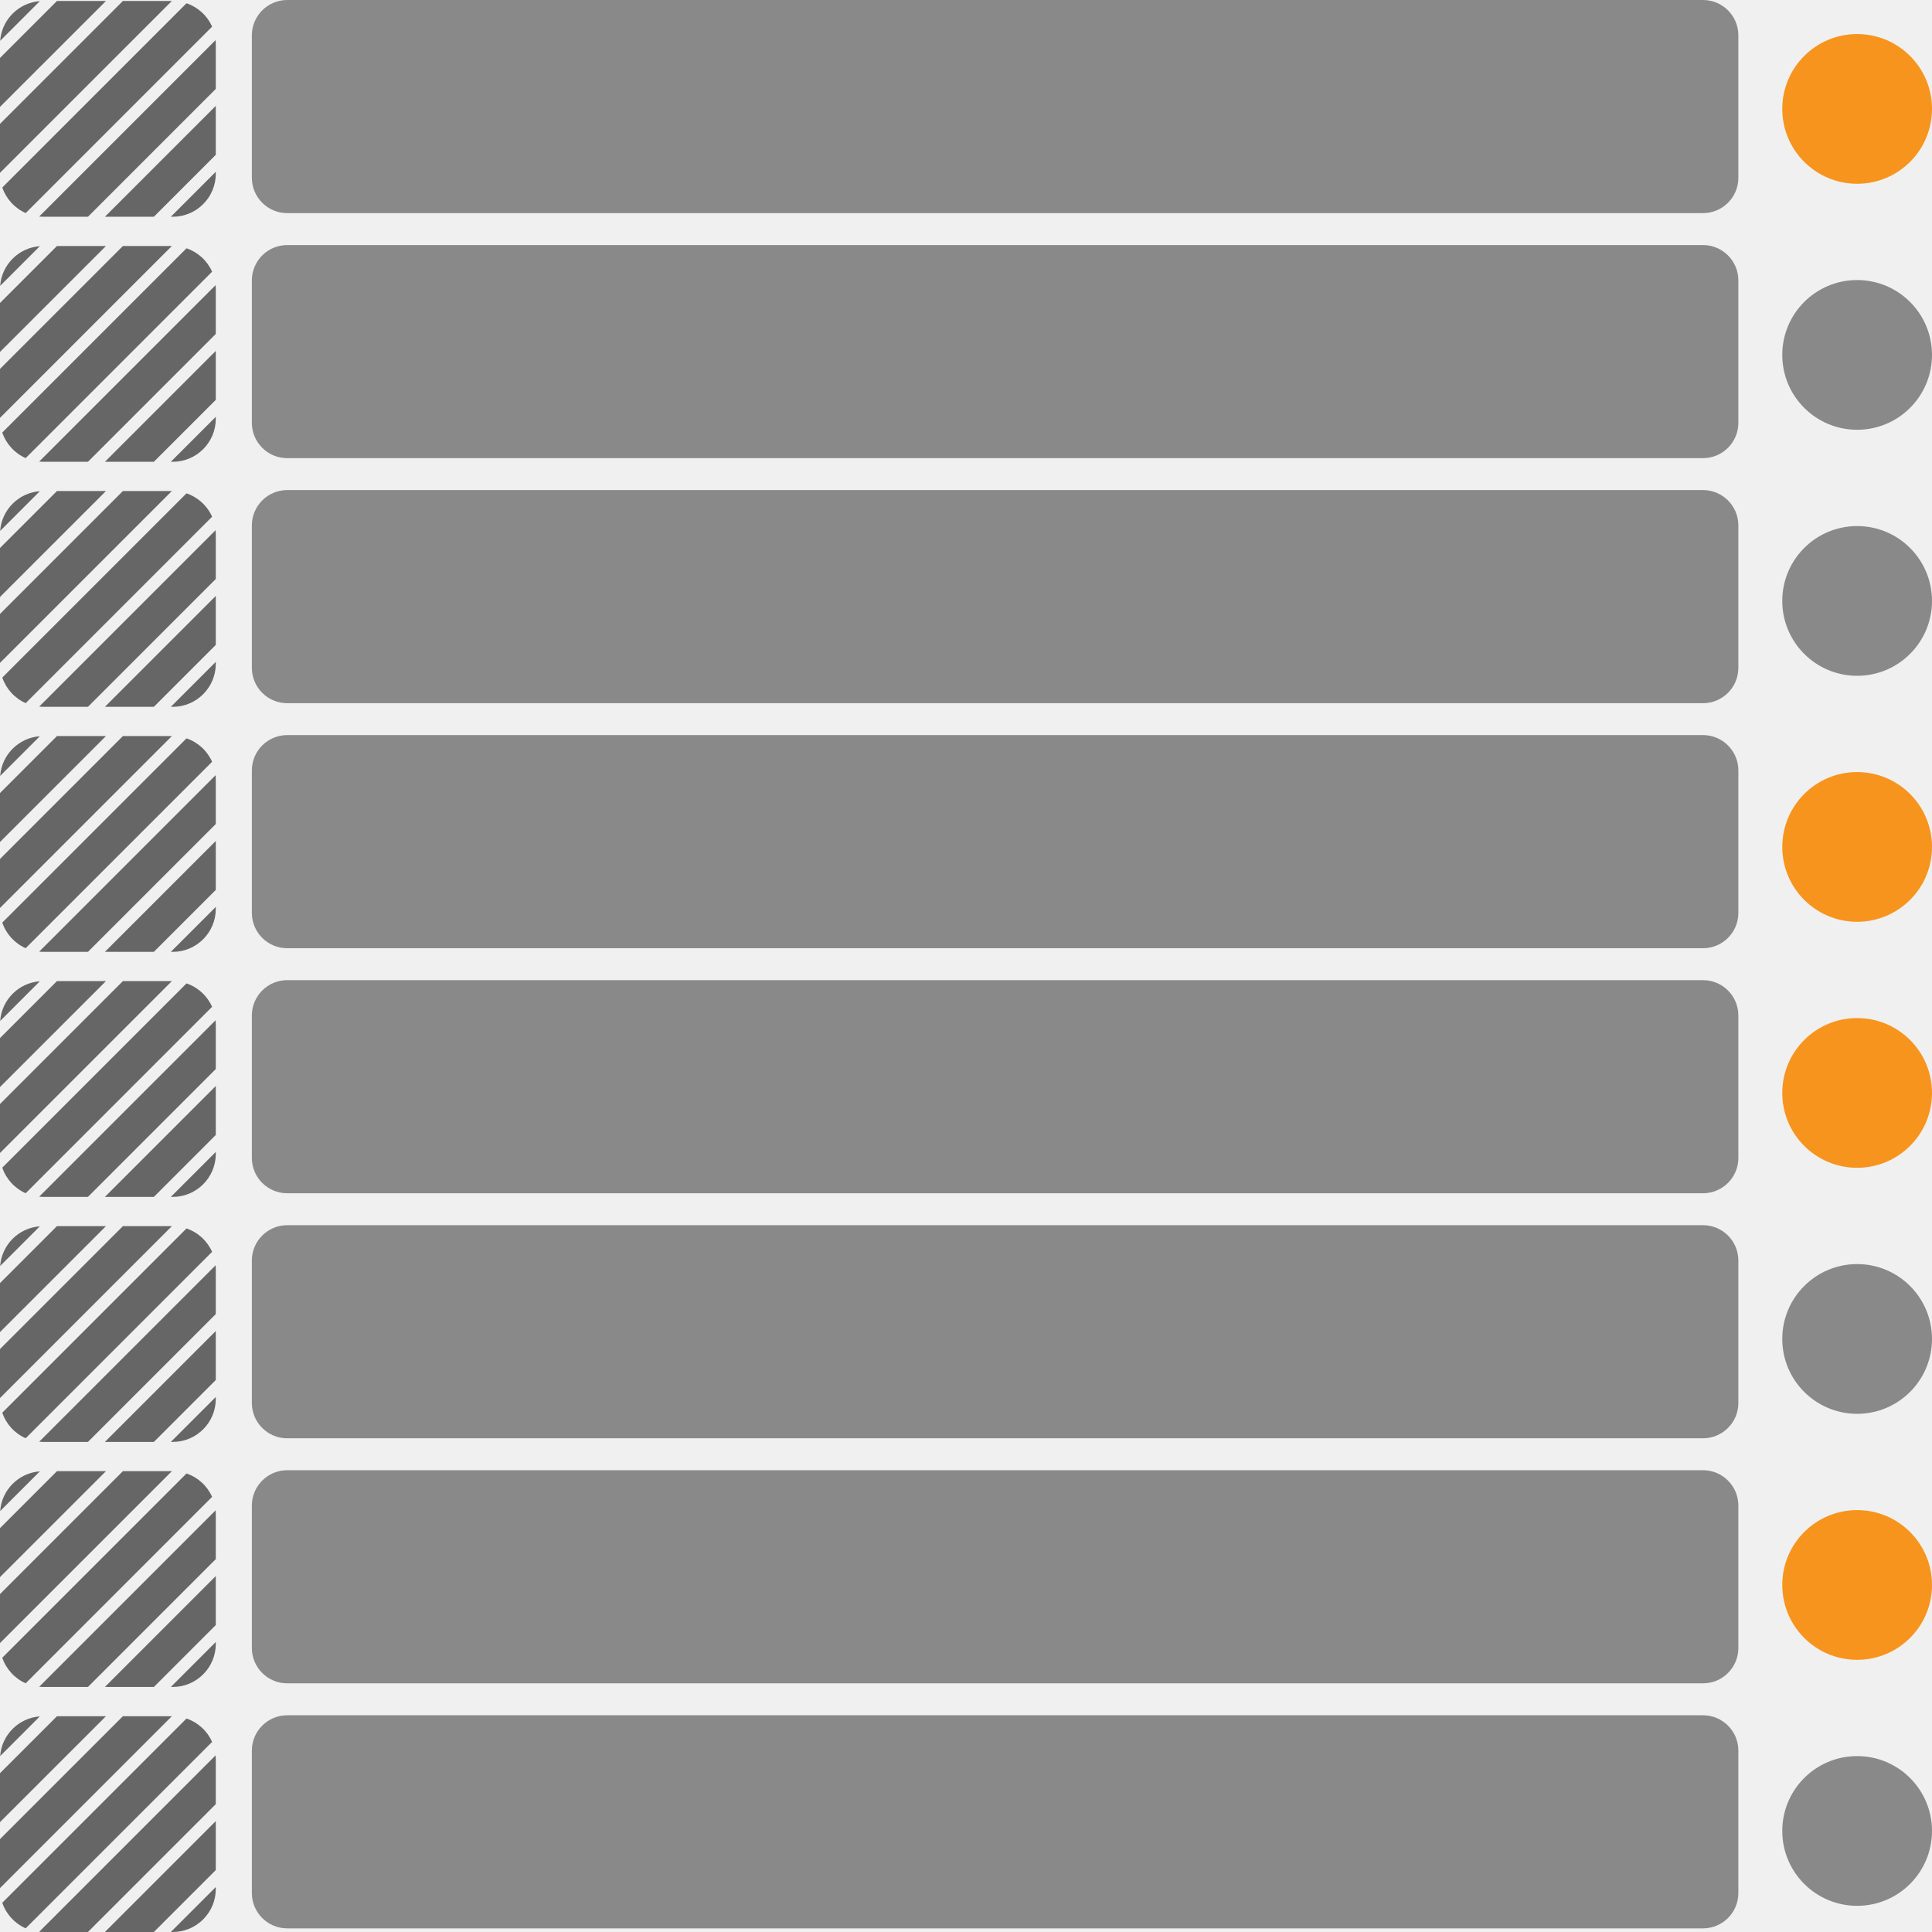
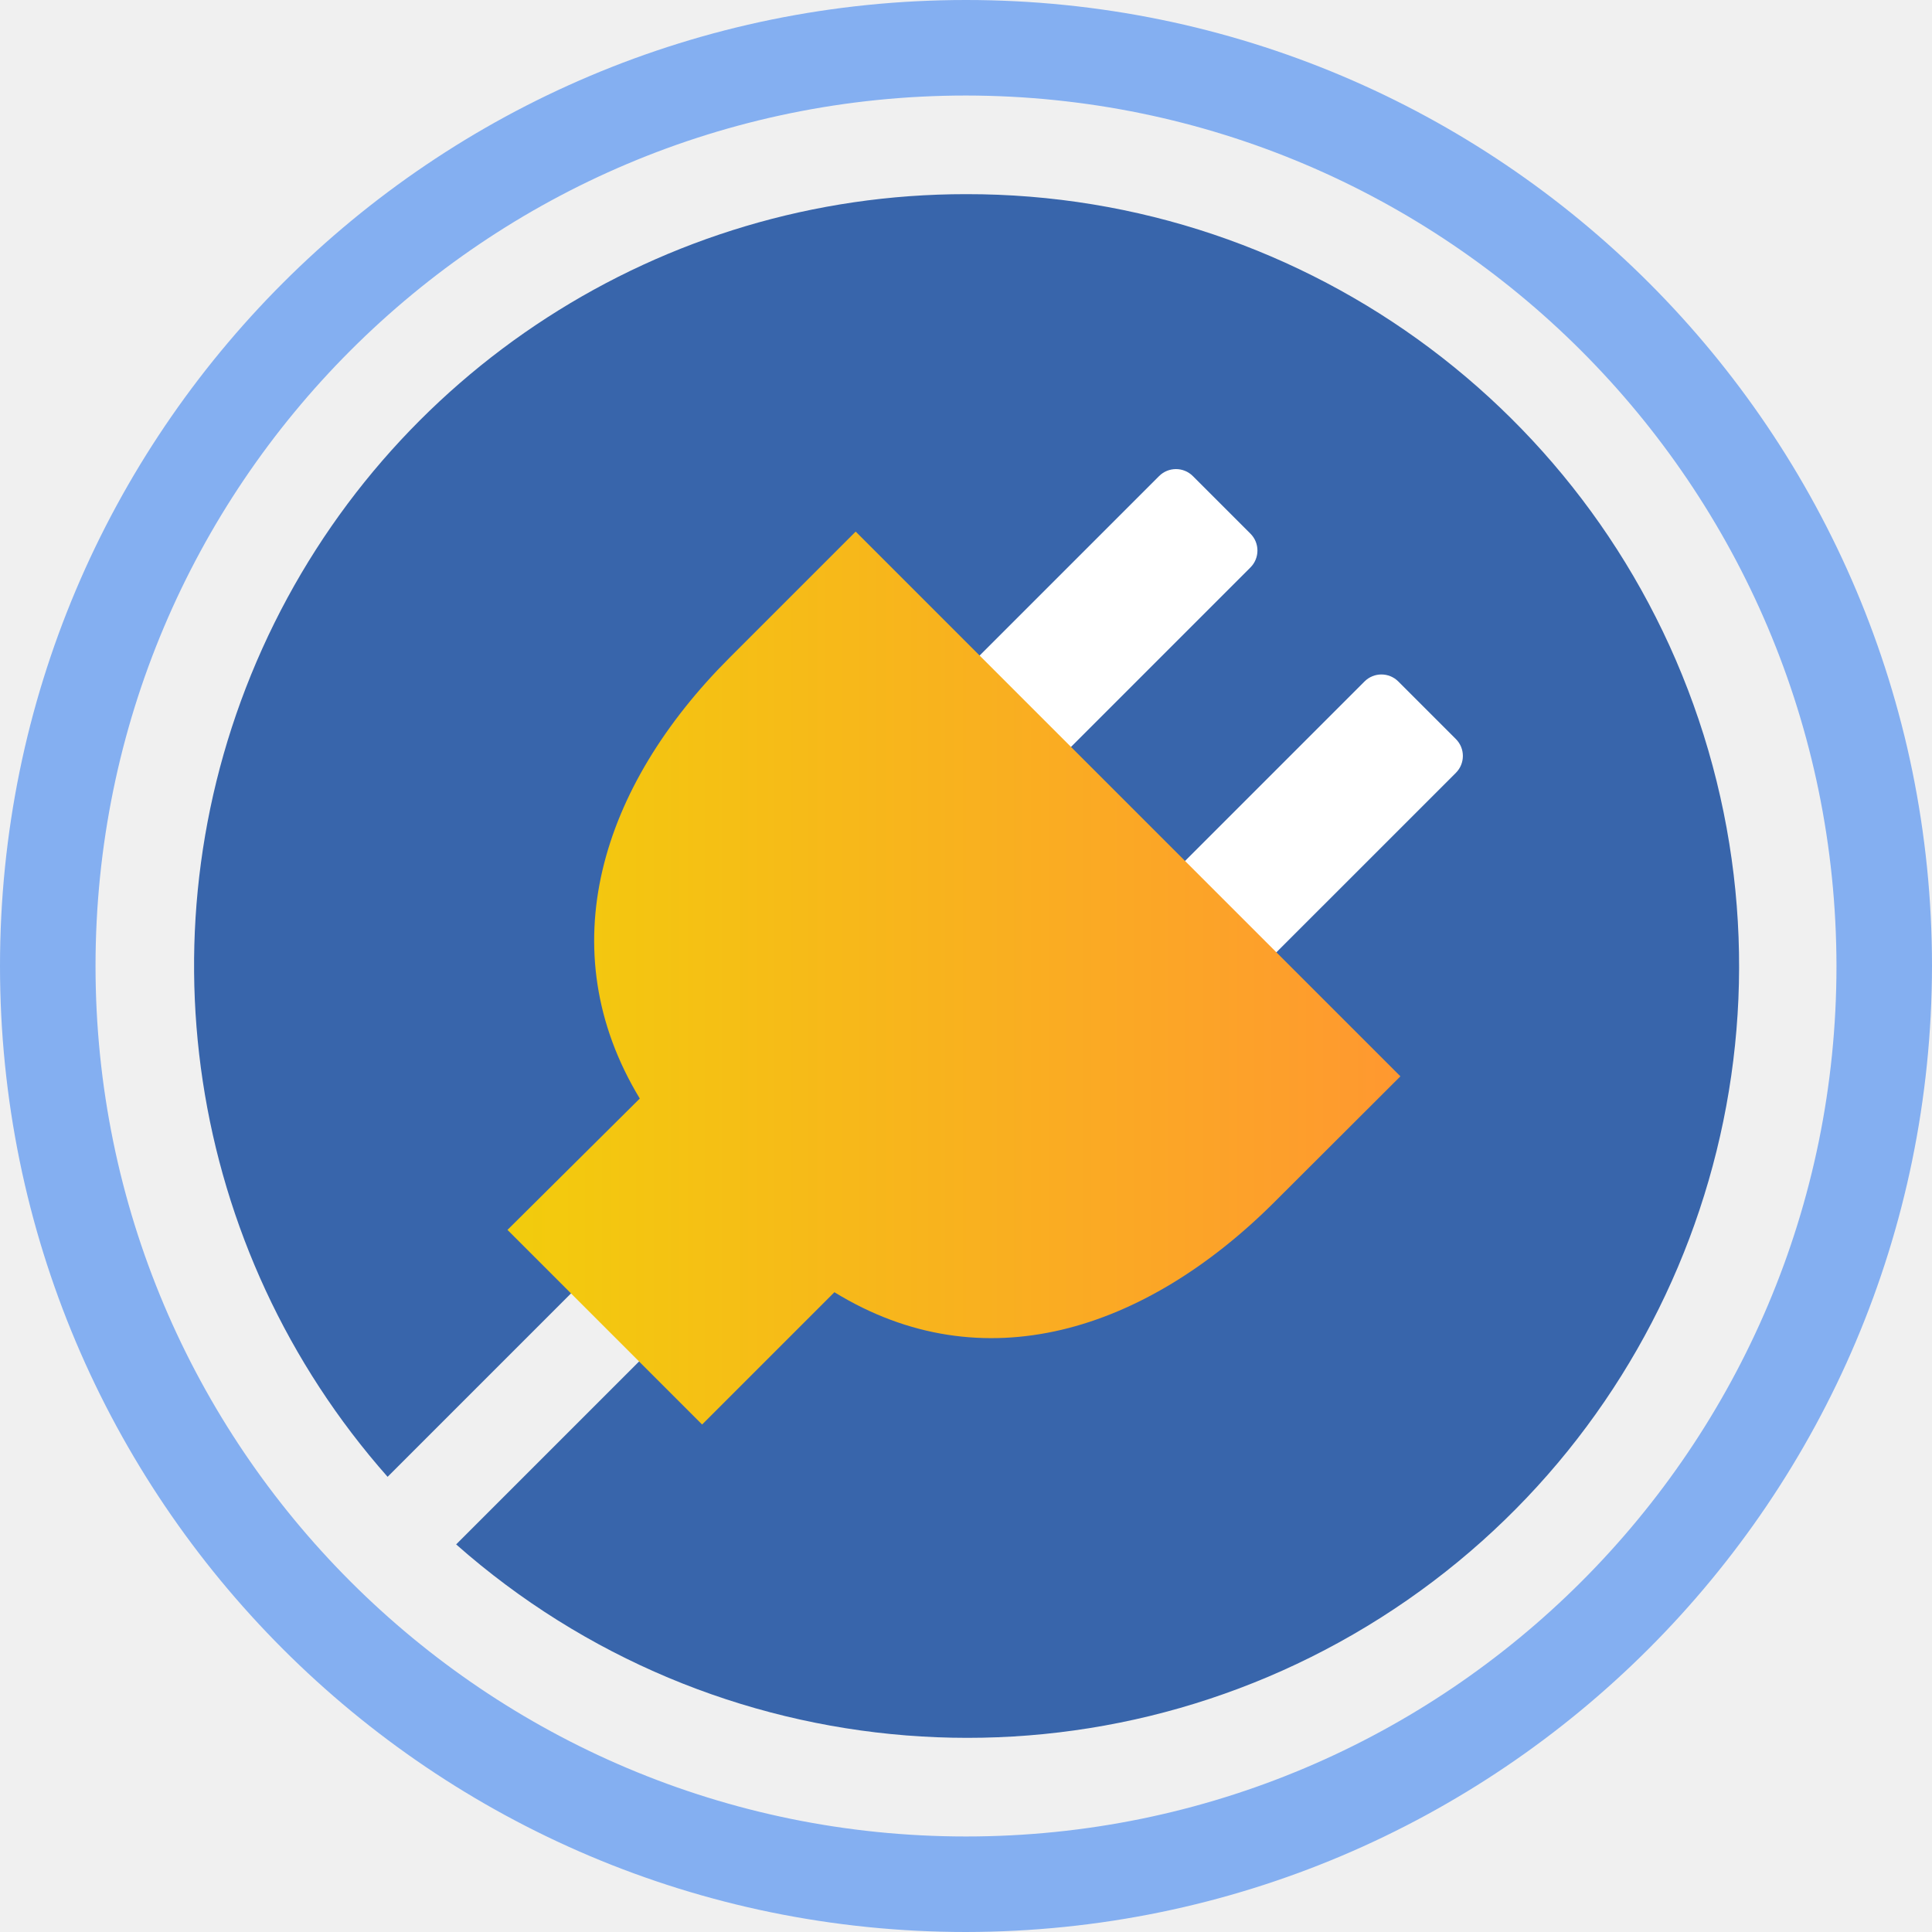
- <svg xmlns="http://www.w3.org/2000/svg" version="1.1" id="Layer_1" x="0px" y="0px" width="100px" height="100px" viewBox="0 0 100 100" style="enable-background:new 0 0 100 100;" xml:space="preserve">
-   <g>
-     <g>
-       <path style="fill:#666666;" d="M8.842,11.219h0.1c1.228,0,2.227-0.999,2.227-2.227v-0.1L8.842,11.219z" />
-       <path style="fill:#666666;" d="M0.008,2.113l2.054-2.054C0.966,0.139,0.089,1.016,0.008,2.113z" />
-       <polygon style="fill:#666666;" points="0,2.998 0,5.533 5.484,0.05 2.948,0.05   " />
-       <polygon style="fill:#666666;" points="6.361,0.05 0,6.411 0,8.946 8.896,0.05   " />
-       <path style="fill:#666666;" d="M11.169,2.277c0-0.068-0.004-0.134-0.01-0.2l-9.132,9.132c0.066,0.006,0.133,0.01,0.2,0.01h2.325    l6.617-6.617V2.277z" />
-       <path style="fill:#666666;" d="M9.654,0.169L0.119,9.704c0.201,0.592,0.643,1.073,1.211,1.324l9.649-9.649    C10.728,0.812,10.247,0.37,9.654,0.169z" />
-       <polygon style="fill:#666666;" points="11.169,5.479 5.429,11.219 7.964,11.219 11.169,8.014   " />
+ <svg xmlns="http://www.w3.org/2000/svg" viewBox="0 0 80.9 80.9">
+   <defs>
+     <style>.cls-1{fill:#84aff1;}.cls-2{fill:#3865ab;}.cls-3{fill:#fff;}.cls-4{fill:url(#linear-gradient);}</style>
+     <linearGradient id="linear-gradient" x1="15.08" y1="38.4" x2="52.47" y2="38.4" gradientTransform="translate(6.17 2.56)" gradientUnits="userSpaceOnUse">
+       <stop offset="0" stop-color="#f2cc0c" />
+       <stop offset="1" stop-color="#ff9830" />
+     </linearGradient>
+   </defs>
+   <g id="Layer_2" data-name="Layer 2">
+     <g id="Layer_1-2" data-name="Layer 1">
+       <path class="cls-1" d="M40.45,80.9A40.45,40.45,0,1,1,80.9,40.45,40.5,40.5,0,0,1,40.45,80.9Zm0-76.9A36.45,36.45,0,1,0,76.9,40.45,36.49,36.49,0,0,0,40.45,4Z" />
+       <path class="cls-2" d="M40.45,8.13A32.31,32.31,0,0,0,16.23,61.84l12.9-12.9L32,51.77l-12.9,12.9A32.32,32.32,0,1,0,40.45,8.13Z" />
+       <path class="cls-3" d="M38.43,23.71H52.34a1,1,0,0,1,1,1v3.41a1,1,0,0,1-1,1H38.43a0,0,0,0,1,0,0V23.71A0,0,0,0,1,38.43,23.71Z" transform="translate(-5.24 40.18) rotate(-45)" />
+       <path class="cls-3" d="M47,32.31H60.94a1,1,0,0,1,1,1v3.41a1,1,0,0,1-1,1H47a0,0,0,0,1,0,0V32.31A0,0,0,0,1,47,32.31Z" transform="translate(-8.8 48.78) rotate(-45)" />
+       <path class="cls-4" d="M35.83,22.26l-5.29,5.29C25.16,32.93,23,39.74,26.79,46L21.25,51.5l8.15,8.15,5.54-5.54c6.22,3.82,13,1.63,18.41-3.76l5.29-5.28Z" />
    </g>
-     <path style="fill:#898989;" d="M88.146,11.031H14.866c-1.011,0-1.83-0.82-1.83-1.83v-7.37c0-1.011,0.82-1.831,1.83-1.831h73.281   c1.011,0,1.83,0.82,1.83,1.831v7.37C89.977,10.212,89.157,11.031,88.146,11.031z" />
-     <g>
-       <path style="fill:#666666;" d="M8.842,23.902h0.1c1.228,0,2.227-0.999,2.227-2.227v-0.1L8.842,23.902z" />
-       <path style="fill:#666666;" d="M0.008,14.796l2.054-2.054C0.966,12.822,0.089,13.699,0.008,14.796z" />
-       <polygon style="fill:#666666;" points="0,15.681 0,18.216 5.484,12.733 2.948,12.733   " />
-       <polygon style="fill:#666666;" points="6.361,12.733 0,19.094 0,21.629 8.896,12.733   " />
-       <path style="fill:#666666;" d="M11.169,14.96c0-0.068-0.004-0.134-0.01-0.2l-9.132,9.132c0.066,0.006,0.133,0.01,0.2,0.01h2.325    l6.617-6.617V14.96z" />
-       <path style="fill:#666666;" d="M9.654,12.852l-9.536,9.536c0.201,0.592,0.643,1.073,1.211,1.324l9.649-9.649    C10.728,13.495,10.247,13.053,9.654,12.852z" />
-       <polygon style="fill:#666666;" points="11.169,18.162 5.429,23.902 7.964,23.902 11.169,20.697   " />
-     </g>
-     <path style="fill:#898989;" d="M88.146,23.714H14.866c-1.011,0-1.83-0.82-1.83-1.83v-7.37c0-1.011,0.82-1.83,1.83-1.83h73.281   c1.011,0,1.83,0.82,1.83,1.83v7.37C89.977,22.895,89.157,23.714,88.146,23.714z" />
-     <g>
-       <path style="fill:#666666;" d="M8.842,36.585h0.1c1.228,0,2.227-0.999,2.227-2.227v-0.1L8.842,36.585z" />
-       <path style="fill:#666666;" d="M0.008,27.479l2.054-2.054C0.966,25.505,0.089,26.382,0.008,27.479z" />
-       <polygon style="fill:#666666;" points="0,28.364 0,30.899 5.484,25.416 2.948,25.416   " />
-       <polygon style="fill:#666666;" points="6.361,25.416 0,31.777 0,34.312 8.896,25.416   " />
-       <path style="fill:#666666;" d="M11.169,27.643c0-0.068-0.004-0.134-0.01-0.2l-9.132,9.132c0.066,0.006,0.133,0.01,0.2,0.01h2.325    l6.617-6.617V27.643z" />
-       <path style="fill:#666666;" d="M9.654,25.535L0.119,35.07c0.201,0.592,0.643,1.073,1.211,1.324l9.649-9.649    C10.728,26.178,10.247,25.736,9.654,25.535z" />
-       <polygon style="fill:#666666;" points="11.169,30.845 5.429,36.585 7.964,36.585 11.169,33.38   " />
-     </g>
-     <path style="fill:#898989;" d="M88.146,36.397H14.866c-1.011,0-1.83-0.82-1.83-1.831v-7.37c0-1.011,0.82-1.83,1.83-1.83h73.281   c1.011,0,1.83,0.82,1.83,1.83v7.37C89.977,35.578,89.157,36.397,88.146,36.397z" />
-     <g>
-       <path style="fill:#666666;" d="M8.842,49.268h0.1c1.228,0,2.227-0.999,2.227-2.227v-0.1L8.842,49.268z" />
-       <path style="fill:#666666;" d="M0.008,40.162l2.054-2.054C0.966,38.188,0.089,39.065,0.008,40.162z" />
-       <polygon style="fill:#666666;" points="0,41.047 0,43.582 5.484,38.099 2.948,38.099   " />
-       <polygon style="fill:#666666;" points="6.361,38.099 0,44.46 0,46.995 8.896,38.099   " />
-       <path style="fill:#666666;" d="M11.169,40.326c0-0.068-0.004-0.134-0.01-0.2l-9.132,9.132c0.066,0.006,0.133,0.01,0.2,0.01h2.325    l6.617-6.617V40.326z" />
-       <path style="fill:#666666;" d="M9.654,38.218l-9.536,9.536c0.201,0.592,0.643,1.073,1.211,1.324l9.649-9.649    C10.728,38.861,10.247,38.419,9.654,38.218z" />
-       <polygon style="fill:#666666;" points="11.169,43.528 5.429,49.268 7.964,49.268 11.169,46.063   " />
-     </g>
-     <path style="fill:#898989;" d="M88.146,49.08H14.866c-1.011,0-1.83-0.82-1.83-1.831v-7.37c0-1.011,0.82-1.831,1.83-1.831h73.281   c1.011,0,1.83,0.82,1.83,1.831v7.37C89.977,48.261,89.157,49.08,88.146,49.08z" />
-     <g>
-       <path style="fill:#666666;" d="M8.842,61.951h0.1c1.228,0,2.227-0.999,2.227-2.227v-0.1L8.842,61.951z" />
-       <path style="fill:#666666;" d="M0.008,52.845l2.054-2.054C0.966,50.871,0.089,51.748,0.008,52.845z" />
-       <polygon style="fill:#666666;" points="0,53.73 0,56.265 5.484,50.782 2.948,50.782   " />
-       <polygon style="fill:#666666;" points="6.361,50.782 0,57.143 0,59.678 8.896,50.782   " />
-       <path style="fill:#666666;" d="M11.169,53.009c0-0.068-0.004-0.134-0.01-0.2l-9.132,9.132c0.066,0.006,0.133,0.01,0.2,0.01h2.325    l6.617-6.617V53.009z" />
-       <path style="fill:#666666;" d="M9.654,50.901l-9.536,9.536c0.201,0.592,0.643,1.073,1.211,1.324l9.649-9.649    C10.728,51.544,10.247,51.102,9.654,50.901z" />
-       <polygon style="fill:#666666;" points="11.169,56.211 5.429,61.951 7.964,61.951 11.169,58.746   " />
-     </g>
-     <path style="fill:#898989;" d="M88.146,61.763H14.866c-1.011,0-1.83-0.82-1.83-1.83v-7.37c0-1.011,0.82-1.831,1.83-1.831h73.281   c1.011,0,1.83,0.82,1.83,1.831v7.37C89.977,60.944,89.157,61.763,88.146,61.763z" />
-     <g>
-       <path style="fill:#666666;" d="M8.842,74.634h0.1c1.228,0,2.227-0.999,2.227-2.227v-0.1L8.842,74.634z" />
-       <path style="fill:#666666;" d="M0.008,65.528l2.054-2.054C0.966,63.554,0.089,64.431,0.008,65.528z" />
-       <polygon style="fill:#666666;" points="0,66.413 0,68.948 5.484,63.465 2.948,63.465   " />
-       <polygon style="fill:#666666;" points="6.361,63.465 0,69.826 0,72.361 8.896,63.465   " />
-       <path style="fill:#666666;" d="M11.169,65.692c0-0.068-0.004-0.134-0.01-0.2l-9.132,9.132c0.066,0.006,0.133,0.01,0.2,0.01h2.325    l6.617-6.617V65.692z" />
-       <path style="fill:#666666;" d="M9.654,63.584l-9.536,9.536c0.201,0.592,0.643,1.073,1.211,1.324l9.649-9.649    C10.728,64.227,10.247,63.785,9.654,63.584z" />
-       <polygon style="fill:#666666;" points="11.169,68.894 5.429,74.634 7.964,74.634 11.169,71.429   " />
-     </g>
-     <path style="fill:#898989;" d="M88.146,74.446H14.866c-1.011,0-1.83-0.82-1.83-1.83v-7.37c0-1.011,0.82-1.831,1.83-1.831h73.281   c1.011,0,1.83,0.82,1.83,1.831v7.37C89.977,73.627,89.157,74.446,88.146,74.446z" />
-     <g>
-       <path style="fill:#666666;" d="M8.842,87.317h0.1c1.228,0,2.227-0.999,2.227-2.227v-0.1L8.842,87.317z" />
-       <path style="fill:#666666;" d="M0.008,78.211l2.054-2.054C0.966,76.237,0.089,77.114,0.008,78.211z" />
-       <polygon style="fill:#666666;" points="0,79.096 0,81.631 5.484,76.148 2.948,76.148   " />
-       <polygon style="fill:#666666;" points="6.361,76.148 0,82.509 0,85.044 8.896,76.148   " />
-       <path style="fill:#666666;" d="M11.169,78.375c0-0.068-0.004-0.134-0.01-0.2l-9.132,9.132c0.066,0.006,0.133,0.01,0.2,0.01h2.325    l6.617-6.617V78.375z" />
-       <path style="fill:#666666;" d="M9.654,76.267l-9.536,9.536c0.201,0.592,0.643,1.073,1.211,1.324l9.649-9.649    C10.728,76.91,10.247,76.468,9.654,76.267z" />
-       <polygon style="fill:#666666;" points="11.169,81.577 5.429,87.317 7.964,87.317 11.169,84.112   " />
-     </g>
-     <path style="fill:#898989;" d="M88.146,87.129H14.866c-1.011,0-1.83-0.82-1.83-1.83v-7.37c0-1.011,0.82-1.831,1.83-1.831h73.281   c1.011,0,1.83,0.82,1.83,1.831v7.37C89.977,86.31,89.157,87.129,88.146,87.129z" />
-     <g>
-       <path style="fill:#666666;" d="M8.842,100h0.1c1.228,0,2.227-0.999,2.227-2.227v-0.1L8.842,100z" />
-       <path style="fill:#666666;" d="M0.008,90.894l2.054-2.054C0.966,88.92,0.089,89.797,0.008,90.894z" />
-       <polygon style="fill:#666666;" points="0,91.779 0,94.314 5.484,88.831 2.948,88.831   " />
-       <polygon style="fill:#666666;" points="6.361,88.831 0,95.192 0,97.727 8.896,88.831   " />
-       <path style="fill:#666666;" d="M11.169,91.058c0-0.068-0.004-0.134-0.01-0.2L2.027,99.99c0.066,0.006,0.133,0.01,0.2,0.01h2.325    l6.617-6.617V91.058z" />
-       <path style="fill:#666666;" d="M9.654,88.95l-9.536,9.536c0.201,0.592,0.643,1.073,1.211,1.324l9.649-9.649    C10.728,89.593,10.247,89.151,9.654,88.95z" />
-       <polygon style="fill:#666666;" points="11.169,94.26 5.429,100 7.964,100 11.169,96.795   " />
-     </g>
-     <path style="fill:#898989;" d="M88.146,99.812H14.866c-1.011,0-1.83-0.82-1.83-1.83v-7.37c0-1.011,0.82-1.83,1.83-1.83h73.281   c1.011,0,1.83,0.82,1.83,1.83v7.37C89.977,98.993,89.157,99.812,88.146,99.812z" />
-     <circle style="fill:#F7941E;" cx="96.125" cy="5.637" r="3.875" />
-     <circle style="fill:#898989;" cx="96.125" cy="18.37" r="3.875" />
-     <circle style="fill:#898989;" cx="96.125" cy="31.104" r="3.875" />
-     <circle style="fill:#F7941E;" cx="96.125" cy="43.837" r="3.875" />
-     <circle style="fill:#F7941E;" cx="96.125" cy="56.57" r="3.875" />
-     <circle style="fill:#898989;" cx="96.125" cy="69.304" r="3.875" />
-     <circle style="fill:#F7941E;" cx="96.125" cy="82.037" r="3.875" />
-     <circle style="fill:#898989;" cx="96.125" cy="94.77" r="3.875" />
  </g>
</svg>
